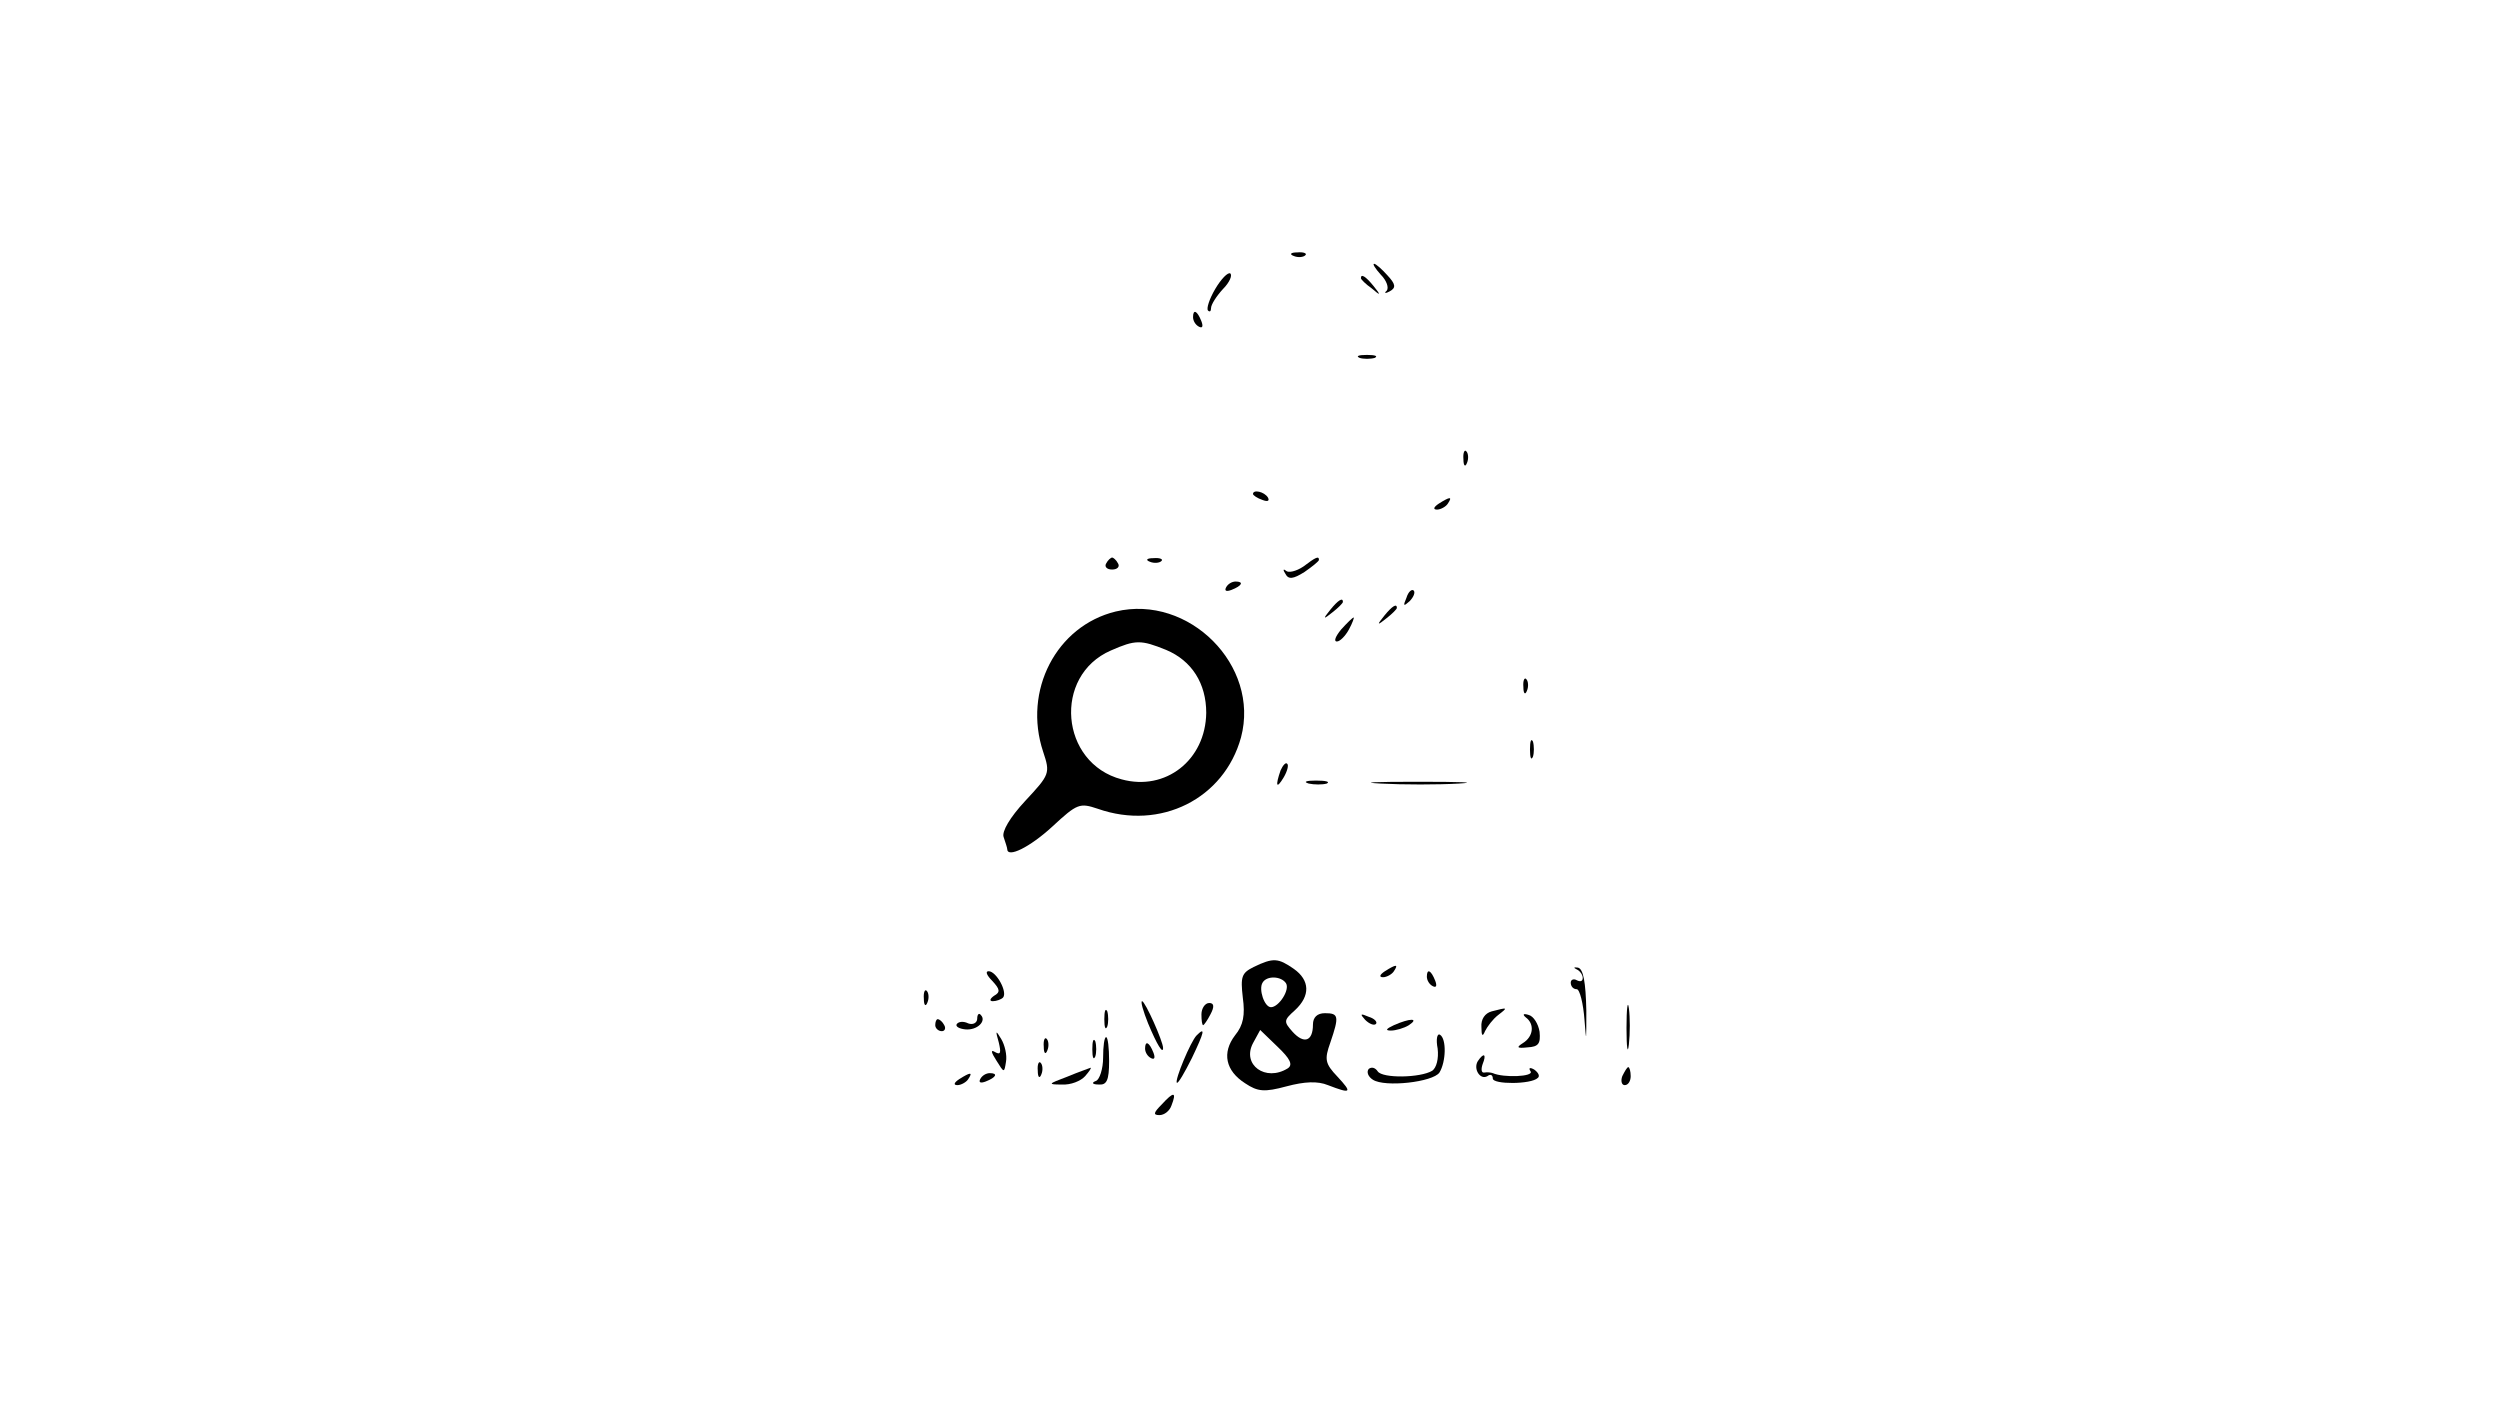
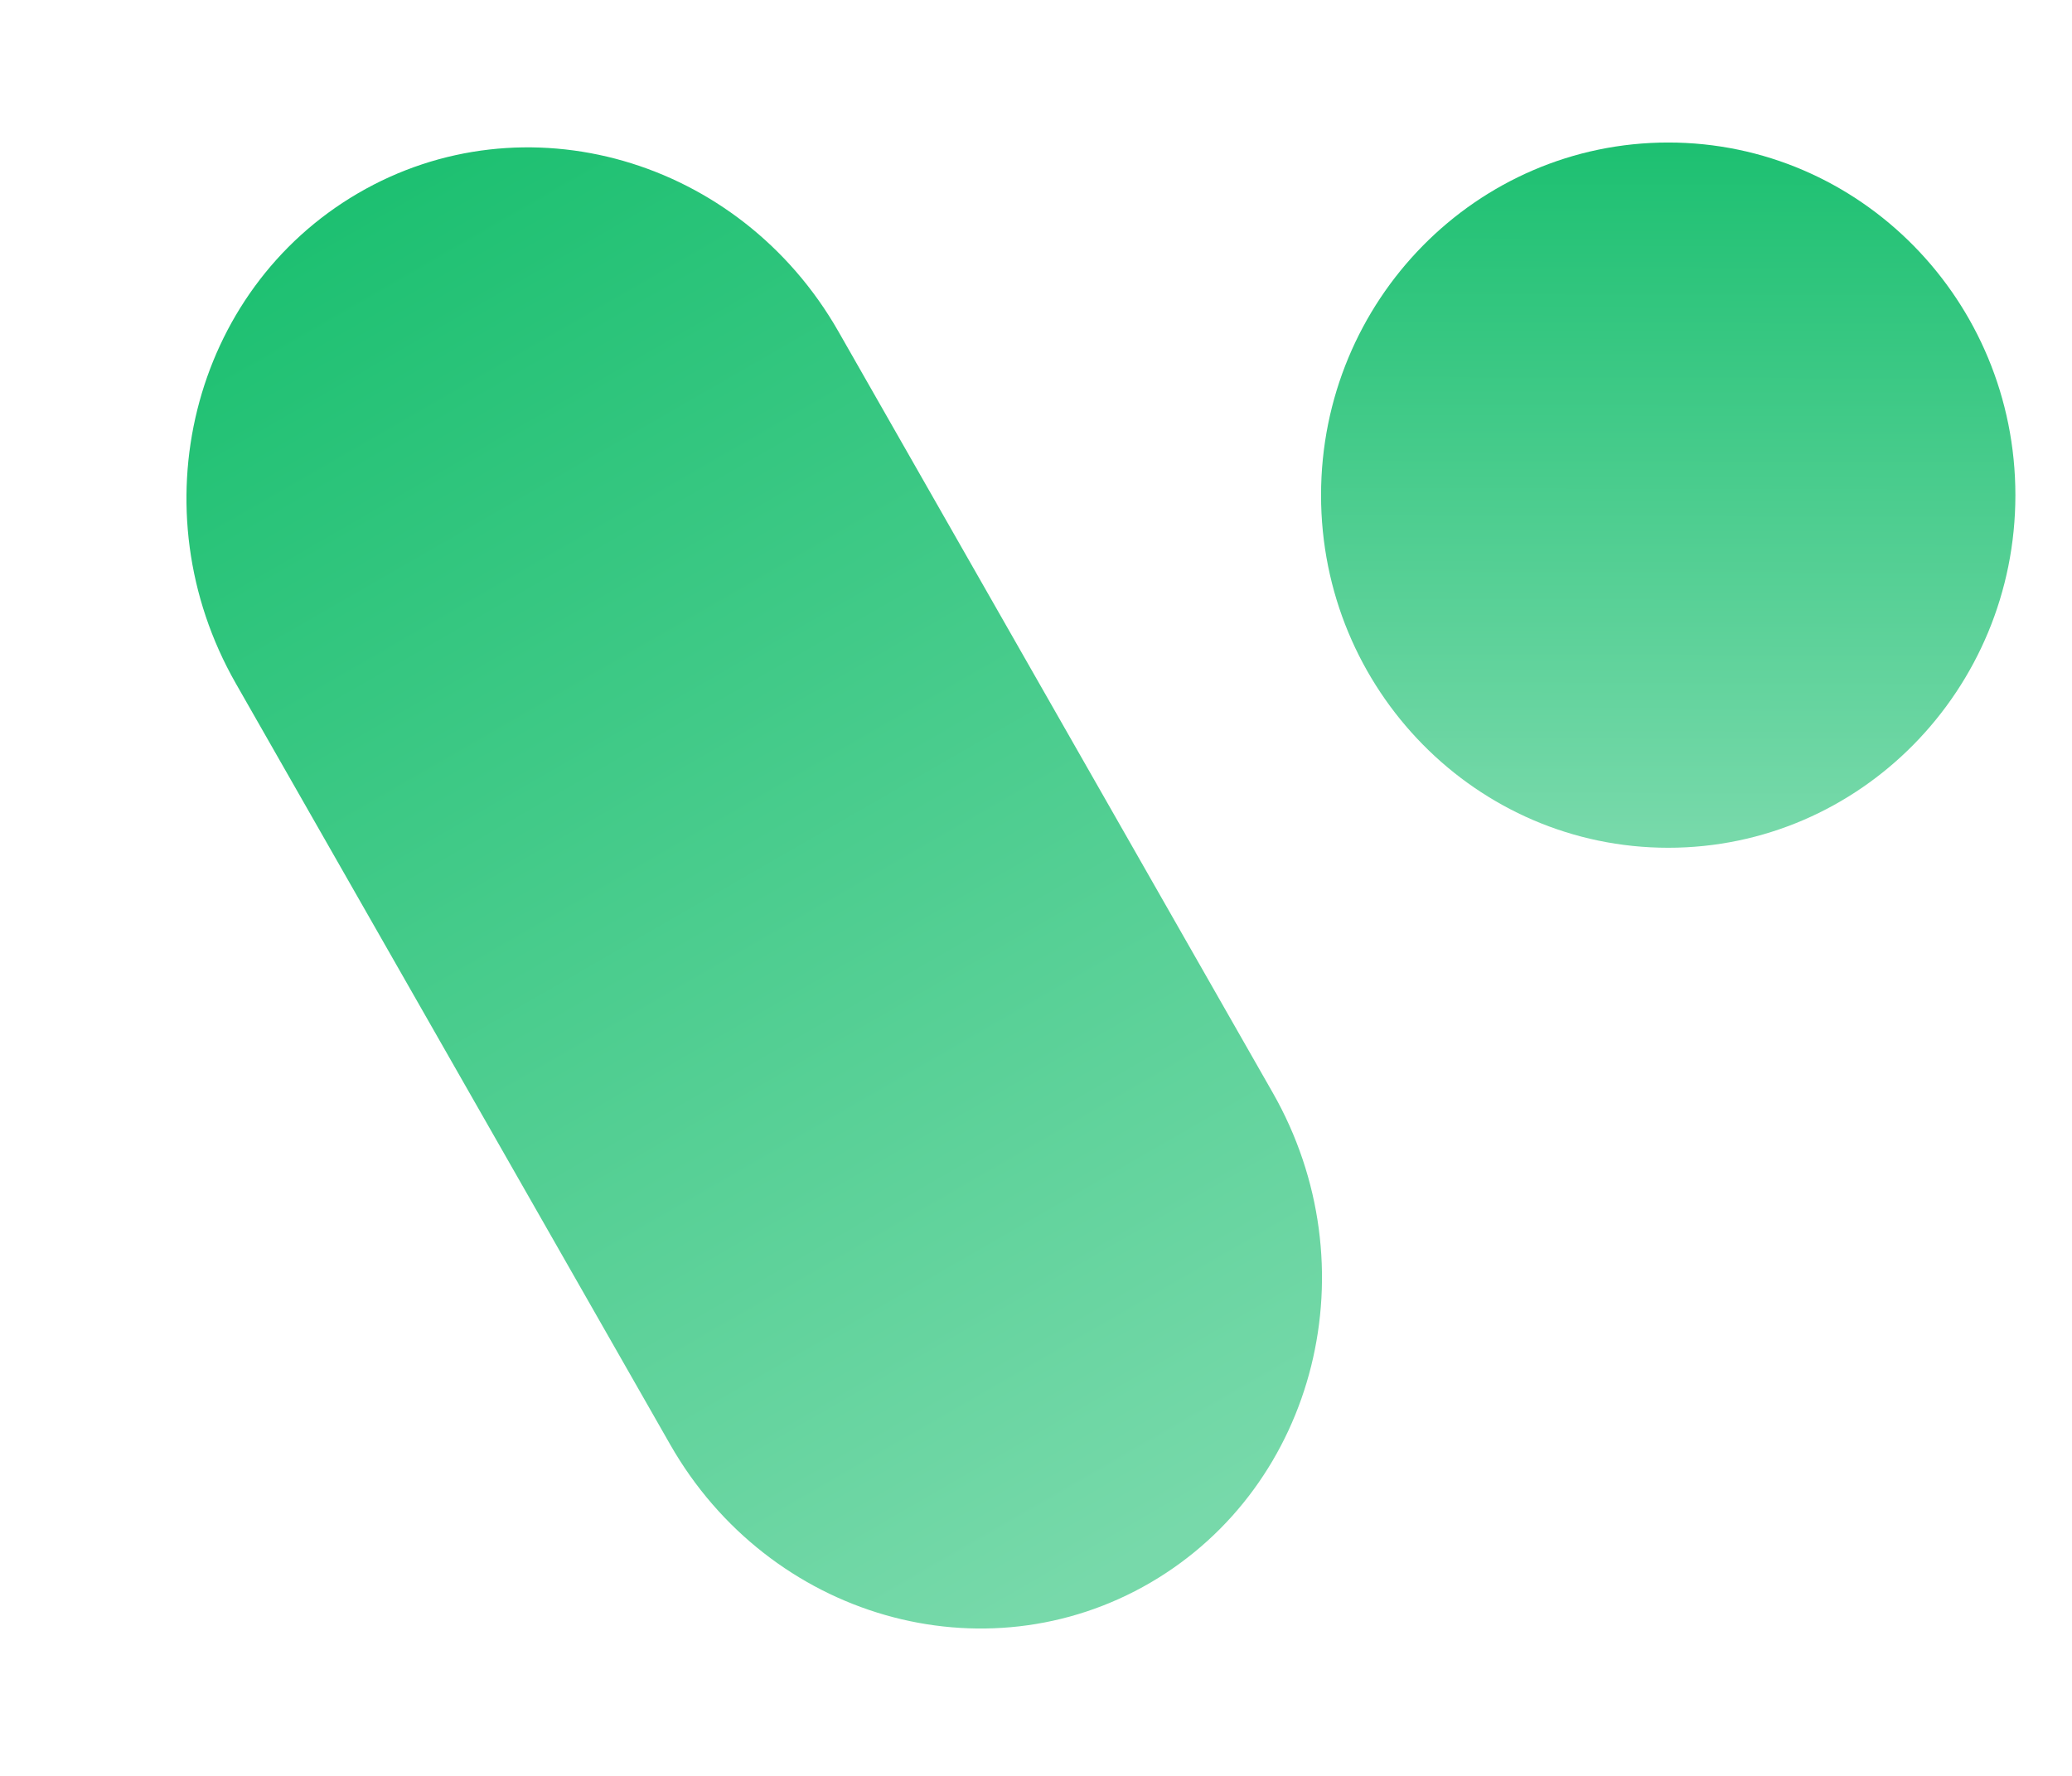
- <svg xmlns="http://www.w3.org/2000/svg" version="1.0" width="417pt" height="234pt" viewBox="0 0 417 234" preserveAspectRatio="xMidYMid meet">
-   <g transform="translate(0,234) scale(0.1,-0.1)" fill="#000000" stroke="none">
-     <path d="M2158 1913 c7 -3 16 -2 19 1 4 3 -2 6 -13 5 -11 0 -14 -3 -6 -6z" />
-     <path d="M2303 1882 c10 -10 14 -22 10 -27 -5 -4 -2 -5 5 -1 11 6 10 12 -4 27 -9 10 -19 19 -22 19 -3 0 2 -8 11 -18z" />
-     <path d="M2027 1858 c-10 -17 -15 -33 -12 -36 3 -3 5 -1 5 4 0 6 9 20 20 32 11 11 16 23 12 26 -4 2 -15 -9 -25 -26z" />
-     <path d="M2270 1876 c0 -2 8 -10 18 -17 15 -13 16 -12 3 4 -13 16 -21 21 -21 13z" />
-     <path d="M1990 1811 c0 -6 4 -13 10 -16 6 -3 7 1 4 9 -7 18 -14 21 -14 7z" />
-     <path d="M2268 1743 c6 -2 18 -2 25 0 6 3 1 5 -13 5 -14 0 -19 -2 -12 -5z" />
-     <path d="M2441 1574 c0 -11 3 -14 6 -6 3 7 2 16 -1 19 -3 4 -6 -2 -5 -13z" />
-     <path d="M2090 1516 c0 -2 7 -7 16 -10 8 -3 12 -2 9 4 -6 10 -25 14 -25 6z" />
-     <path d="M2400 1500 c-9 -6 -10 -10 -3 -10 6 0 15 5 18 10 8 12 4 12 -15 0z" />
-     <path d="M1845 1400 c-3 -5 1 -10 10 -10 9 0 13 5 10 10 -3 6 -8 10 -10 10 -2 0 -7 -4 -10 -10z" />
-     <path d="M1918 1403 c7 -3 16 -2 19 1 4 3 -2 6 -13 5 -11 0 -14 -3 -6 -6z" />
-     <path d="M2174 1395 c-12 -8 -25 -11 -29 -7 -5 4 -5 1 -1 -5 5 -10 13 -9 32 3 13 9 24 18 24 20 0 7 -5 5 -26 -11z" />
-     <path d="M2045 1360 c-3 -6 1 -7 9 -4 18 7 21 14 7 14 -6 0 -13 -4 -16 -10z" />
-     <path d="M2346 1343 c-6 -14 -5 -15 5 -6 7 7 10 15 7 18 -3 3 -9 -2 -12 -12z" />
-     <path d="M2219 1323 c-13 -16 -12 -17 4 -4 9 7 17 15 17 17 0 8 -8 3 -21 -13z" />
-     <path d="M1861 1320 c-99 -24 -155 -132 -121 -234 12 -36 11 -38 -30 -82 -26 -28 -39 -51 -36 -60 3 -9 6 -18 6 -20 0 -16 38 3 75 37 42 39 46 40 76 30 105 -37 211 17 239 119 32 120 -87 239 -209 210z m84 -64 c43 -18 67 -56 67 -105 -1 -79 -68 -131 -141 -111 -103 27 -115 173 -18 215 41 18 50 18 92 1z" />
-     <path d="M2309 1313 c-13 -16 -12 -17 4 -4 9 7 17 15 17 17 0 8 -8 3 -21 -13z" />
-     <path d="M2237 1290 c-9 -11 -13 -20 -7 -20 5 0 14 9 20 20 6 11 9 20 8 20 -2 0 -11 -9 -21 -20z" />
-     <path d="M2541 1194 c0 -11 3 -14 6 -6 3 7 2 16 -1 19 -3 4 -6 -2 -5 -13z" />
-     <path d="M2552 1090 c0 -14 2 -19 5 -12 2 6 2 18 0 25 -3 6 -5 1 -5 -13z" />
-     <path d="M2136 1055 c-9 -26 -7 -32 5 -12 6 10 9 21 6 23 -2 3 -7 -2 -11 -11z" />
-     <path d="M2183 1033 c9 -2 23 -2 30 0 6 3 -1 5 -18 5 -16 0 -22 -2 -12 -5z" />
-     <path d="M2303 1033 c37 -2 96 -2 130 0 34 2 4 3 -68 3 -71 0 -99 -1 -62 -3z" />
-     <path d="M2091 727 c-20 -10 -22 -16 -18 -51 4 -29 1 -46 -13 -63 -22 -29 -16 -59 17 -80 21 -14 32 -15 69 -5 30 8 52 9 69 2 39 -15 41 -13 16 14 -21 22 -22 29 -12 57 15 44 14 49 -9 49 -13 0 -20 -7 -20 -19 0 -28 -15 -33 -34 -12 -15 17 -15 19 4 36 26 24 25 50 -2 69 -26 18 -34 19 -67 3z m54 -27 c7 -11 -12 -40 -25 -40 -11 0 -21 30 -14 41 7 12 31 11 39 -1z m3 -142 c-37 -23 -77 6 -58 42 l12 22 29 -28 c21 -20 26 -30 17 -36z" />
-     <path d="M2310 720 c-9 -6 -10 -10 -3 -10 6 0 15 5 18 10 8 12 4 12 -15 0z" />
-     <path d="M2630 723 c5 -2 10 -9 10 -14 0 -6 -4 -7 -10 -4 -5 3 -10 1 -10 -4 0 -6 4 -11 10 -11 5 0 11 -24 13 -52 3 -39 3 -35 3 16 -1 48 -5 70 -14 72 -7 1 -8 0 -2 -3z" />
-     <path d="M1655 704 c13 -14 14 -19 3 -25 -7 -5 -8 -9 -2 -9 6 0 14 3 17 6 8 9 -11 44 -24 44 -6 0 -3 -7 6 -16z" />
-     <path d="M2380 711 c0 -6 4 -13 10 -16 6 -3 7 1 4 9 -7 18 -14 21 -14 7z" />
-     <path d="M1541 674 c0 -11 3 -14 6 -6 3 7 2 16 -1 19 -3 4 -6 -2 -5 -13z" />
-     <path d="M2713 625 c0 -33 2 -45 4 -27 2 18 2 45 0 60 -2 15 -4 0 -4 -33z" />
-     <path d="M1915 633 c15 -36 25 -52 25 -41 0 11 -30 78 -35 78 -3 0 2 -17 10 -37z" />
-     <path d="M2004 648 c0 -10 1 -18 3 -18 1 0 7 8 12 18 7 13 6 19 -2 19 -7 0 -13 -9 -13 -19z" />
-     <path d="M1842 640 c0 -14 2 -19 5 -12 2 6 2 18 0 25 -3 6 -5 1 -5 -13z" />
-     <path d="M2488 653 c-11 -3 -18 -13 -17 -26 0 -15 2 -17 6 -7 4 8 13 20 22 27 17 13 16 13 -11 6z" />
-     <path d="M1630 641 c0 -7 -7 -11 -15 -8 -8 4 -16 3 -19 -1 -3 -4 4 -8 14 -9 20 -2 36 14 26 24 -3 4 -6 1 -6 -6z" />
-     <path d="M2277 639 c7 -7 15 -10 18 -7 3 3 -2 9 -12 12 -14 6 -15 5 -6 -5z" />
-     <path d="M2545 643 c15 -11 13 -32 -5 -43 -11 -7 -10 -9 8 -7 18 1 22 6 20 26 -2 13 -10 26 -18 28 -9 3 -11 1 -5 -4z" />
-     <path d="M1560 630 c0 -5 5 -10 11 -10 5 0 7 5 4 10 -3 6 -8 10 -11 10 -2 0 -4 -4 -4 -10z" />
-     <path d="M2325 630 c-13 -6 -15 -9 -5 -9 8 0 22 4 30 9 18 12 2 12 -25 0z" />
-     <path d="M1666 601 c4 -17 3 -21 -6 -16 -8 5 -7 0 2 -14 13 -21 13 -21 16 -2 2 11 -2 28 -8 38 -9 15 -10 15 -4 -6z" />
-     <path d="M1996 613 c-10 -10 -37 -75 -33 -79 2 -2 13 17 25 41 21 44 23 53 8 38z" />
-     <path d="M2398 591 c2 -17 -2 -32 -9 -37 -20 -12 -83 -13 -91 -1 -4 6 -10 8 -15 4 -4 -5 -1 -13 7 -18 20 -13 100 -4 111 12 11 18 12 56 1 63 -5 3 -7 -8 -4 -23z" />
-     <path d="M1741 594 c0 -11 3 -14 6 -6 3 7 2 16 -1 19 -3 4 -6 -2 -5 -13z" />
-     <path d="M1822 590 c0 -14 2 -19 5 -12 2 6 2 18 0 25 -3 6 -5 1 -5 -13z" />
-     <path d="M1840 576 c0 -19 -6 -37 -12 -39 -8 -3 -6 -6 5 -6 13 -1 17 7 17 39 0 22 -2 40 -5 40 -3 0 -5 -15 -5 -34z" />
-     <path d="M1910 591 c0 -6 4 -13 10 -16 6 -3 7 1 4 9 -7 18 -14 21 -14 7z" />
-     <path d="M2465 570 c-8 -13 4 -32 16 -25 5 4 9 2 9 -4 0 -10 64 -10 75 1 4 3 1 9 -6 14 -7 4 -10 3 -6 -3 6 -9 -45 -11 -63 -3 -3 1 -9 2 -14 1 -5 -1 -6 5 -3 14 7 17 2 20 -8 5z" />
-     <path d="M1731 554 c0 -11 3 -14 6 -6 3 7 2 16 -1 19 -3 4 -6 -2 -5 -13z" />
-     <path d="M1780 544 c-32 -12 -33 -13 -9 -13 15 -1 32 6 39 14 7 8 11 14 9 14 -2 -1 -20 -7 -39 -15z" />
-     <path d="M2706 545 c-3 -8 -1 -15 4 -15 6 0 10 7 10 15 0 8 -2 15 -4 15 -2 0 -6 -7 -10 -15z" />
-     <path d="M1600 540 c-9 -6 -10 -10 -3 -10 6 0 15 5 18 10 8 12 4 12 -15 0z" />
-     <path d="M1635 540 c-3 -6 1 -7 9 -4 18 7 21 14 7 14 -6 0 -13 -4 -16 -10z" />
-     <path d="M1938 498 c-14 -14 -15 -18 -4 -18 8 0 17 7 20 16 9 23 4 24 -16 2z" />
-   </g>
+ <svg xmlns="http://www.w3.org/2000/svg" width="28" height="24" viewBox="0 0 28 24" fill="none">
+   <path d="M3.186 9.235C1.849 6.891 2.587 3.927 4.836 2.613C7.084 1.3 9.991 2.135 11.329 4.478L17.198 14.765C18.536 17.109 17.797 20.073 15.549 21.387C13.3 22.7 10.393 21.865 9.056 19.521L3.186 9.235Z" fill="url(#paint0_linear_2290_2172)" />
+   <path d="M27.235 6.692C27.235 9.323 25.134 11.457 22.544 11.457C19.953 11.457 17.852 9.323 17.852 6.692C17.852 4.06 19.953 1.926 22.544 1.926C25.134 1.926 27.235 4.06 27.235 6.692Z" fill="url(#paint1_linear_2290_2172)" />
+   <defs>
+     <linearGradient id="paint0_linear_2290_2172" x1="4.836" y1="2.613" x2="15.441" y2="21.002" gradientUnits="userSpaceOnUse">
+       <stop stop-color="#1DC071" />
+       <stop offset="1" stop-color="#77D9AA" />
+     </linearGradient>
+     <linearGradient id="paint1_linear_2290_2172" x1="22.544" y1="1.926" x2="22.52" y2="11.286" gradientUnits="userSpaceOnUse">
+       <stop stop-color="#1DC071" />
+       <stop offset="1" stop-color="#77D9AA" />
+     </linearGradient>
+   </defs>
</svg>
